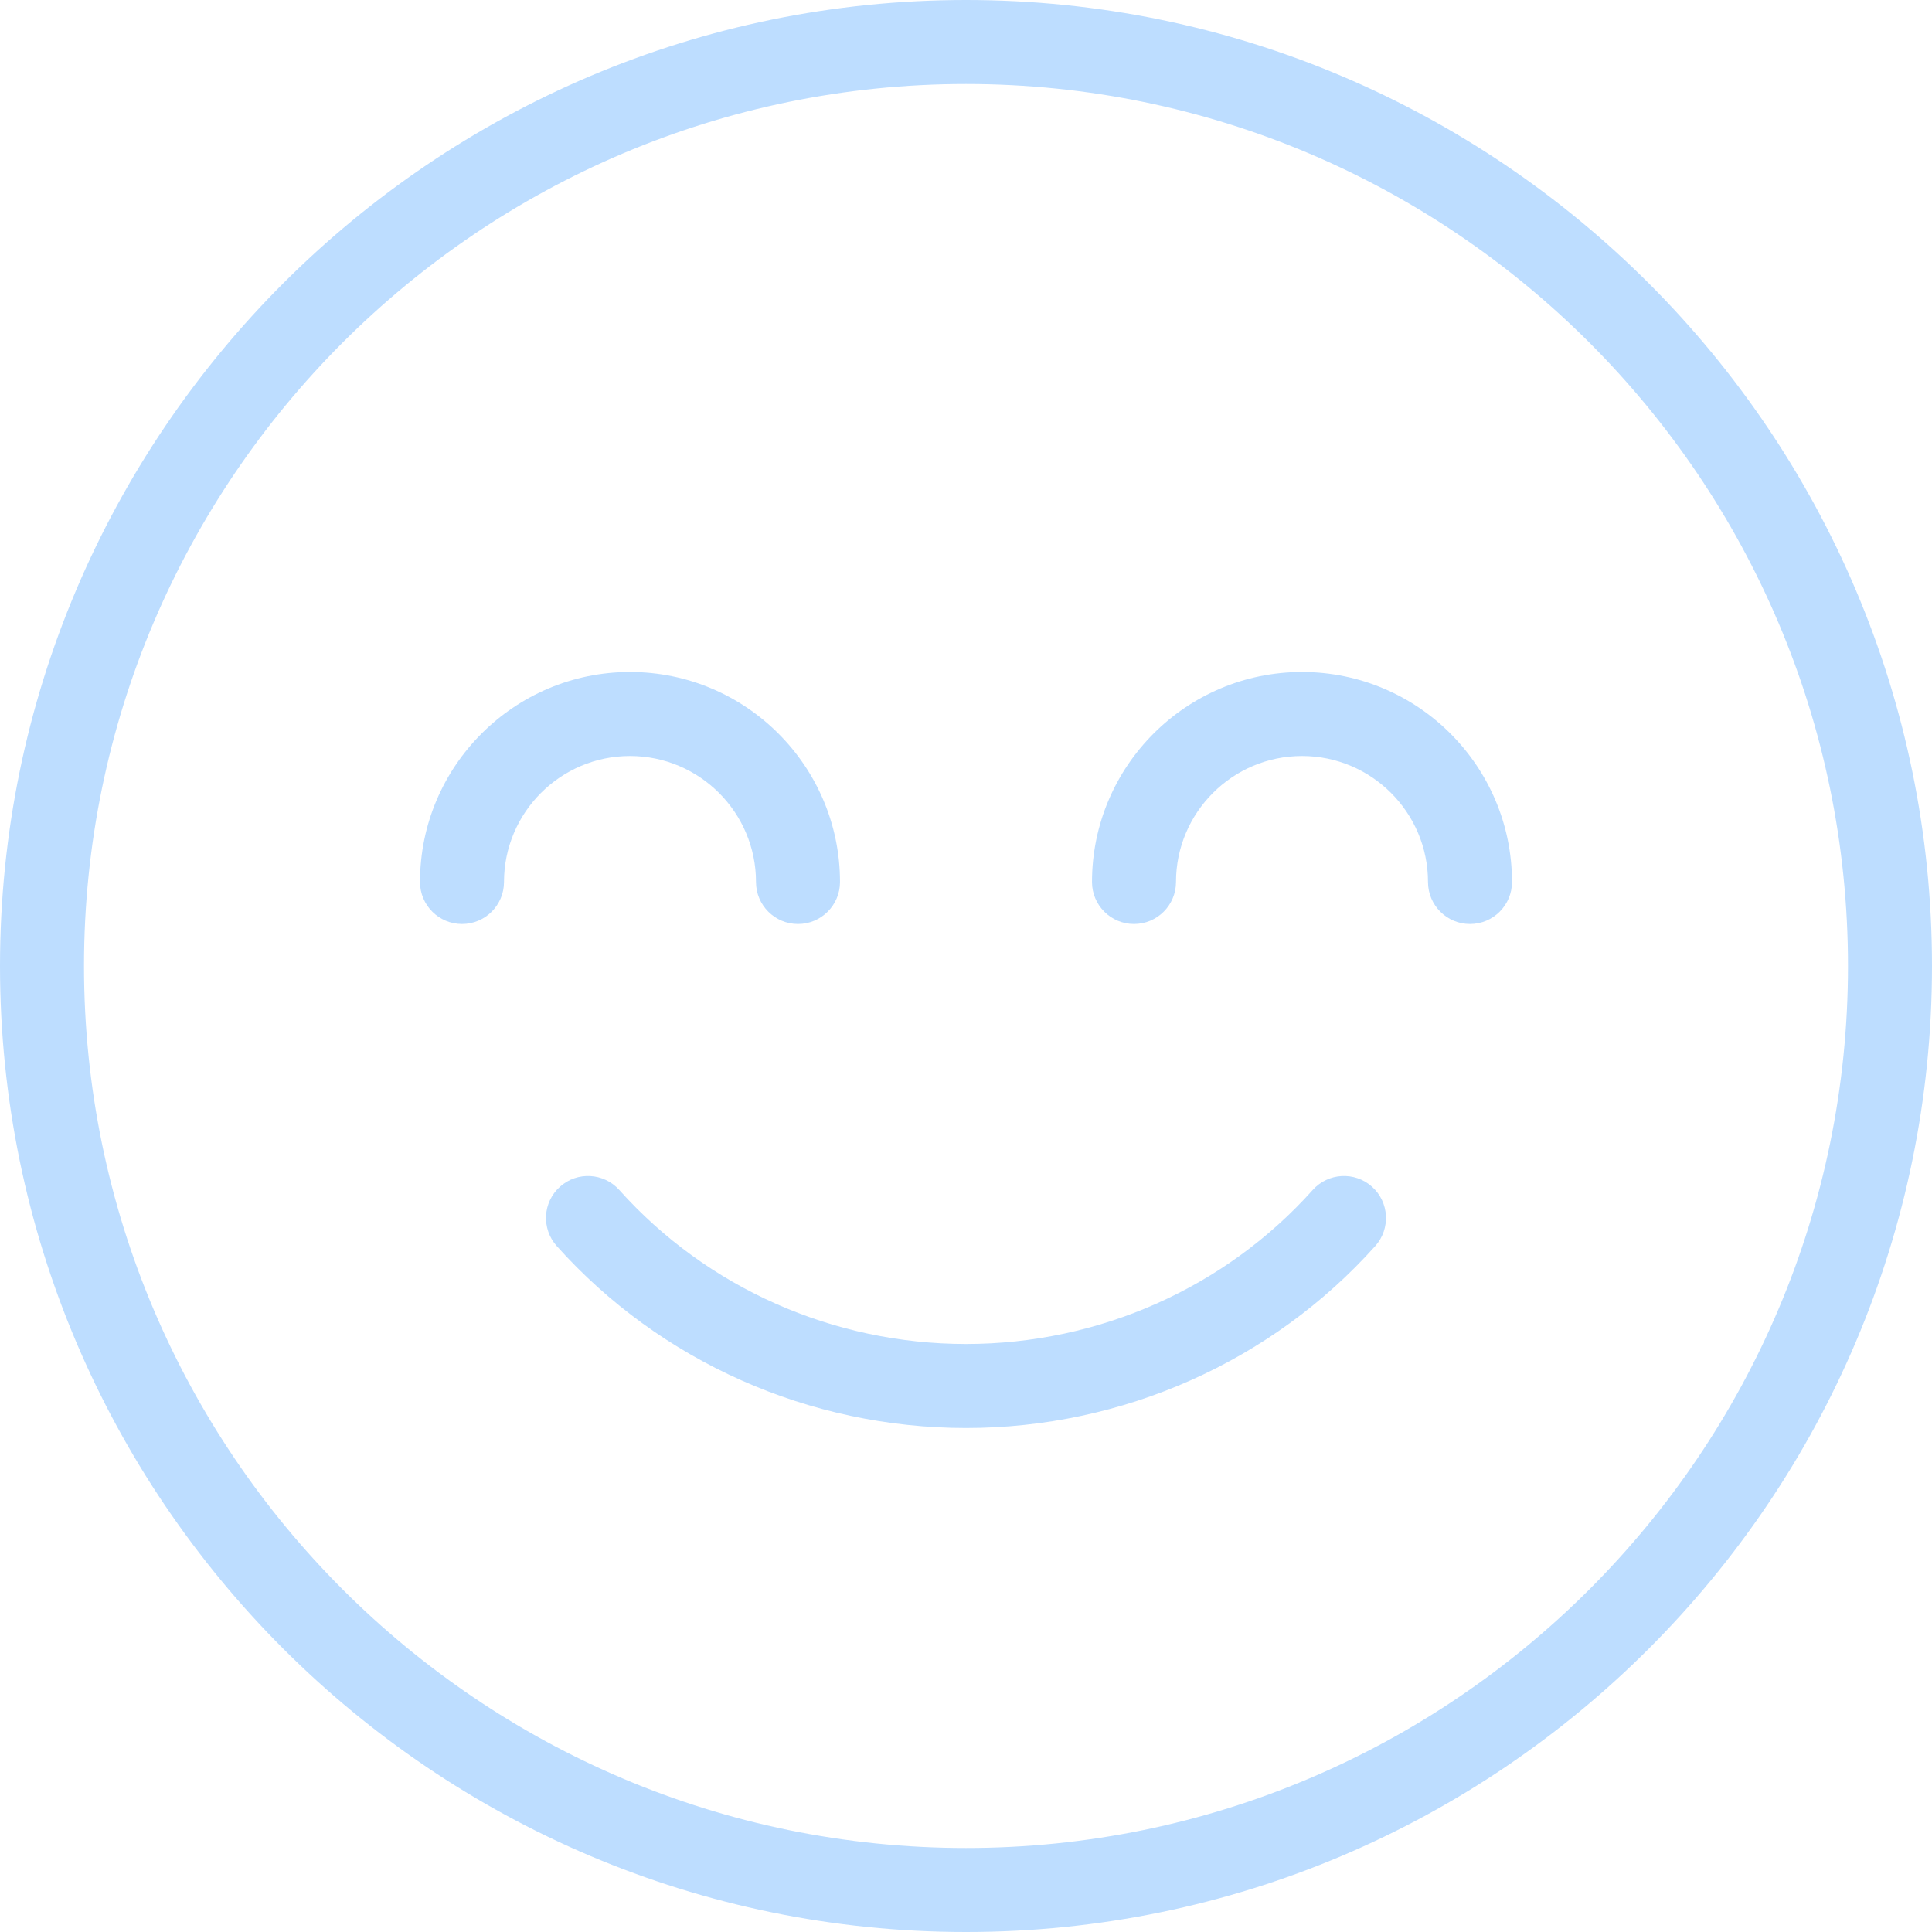
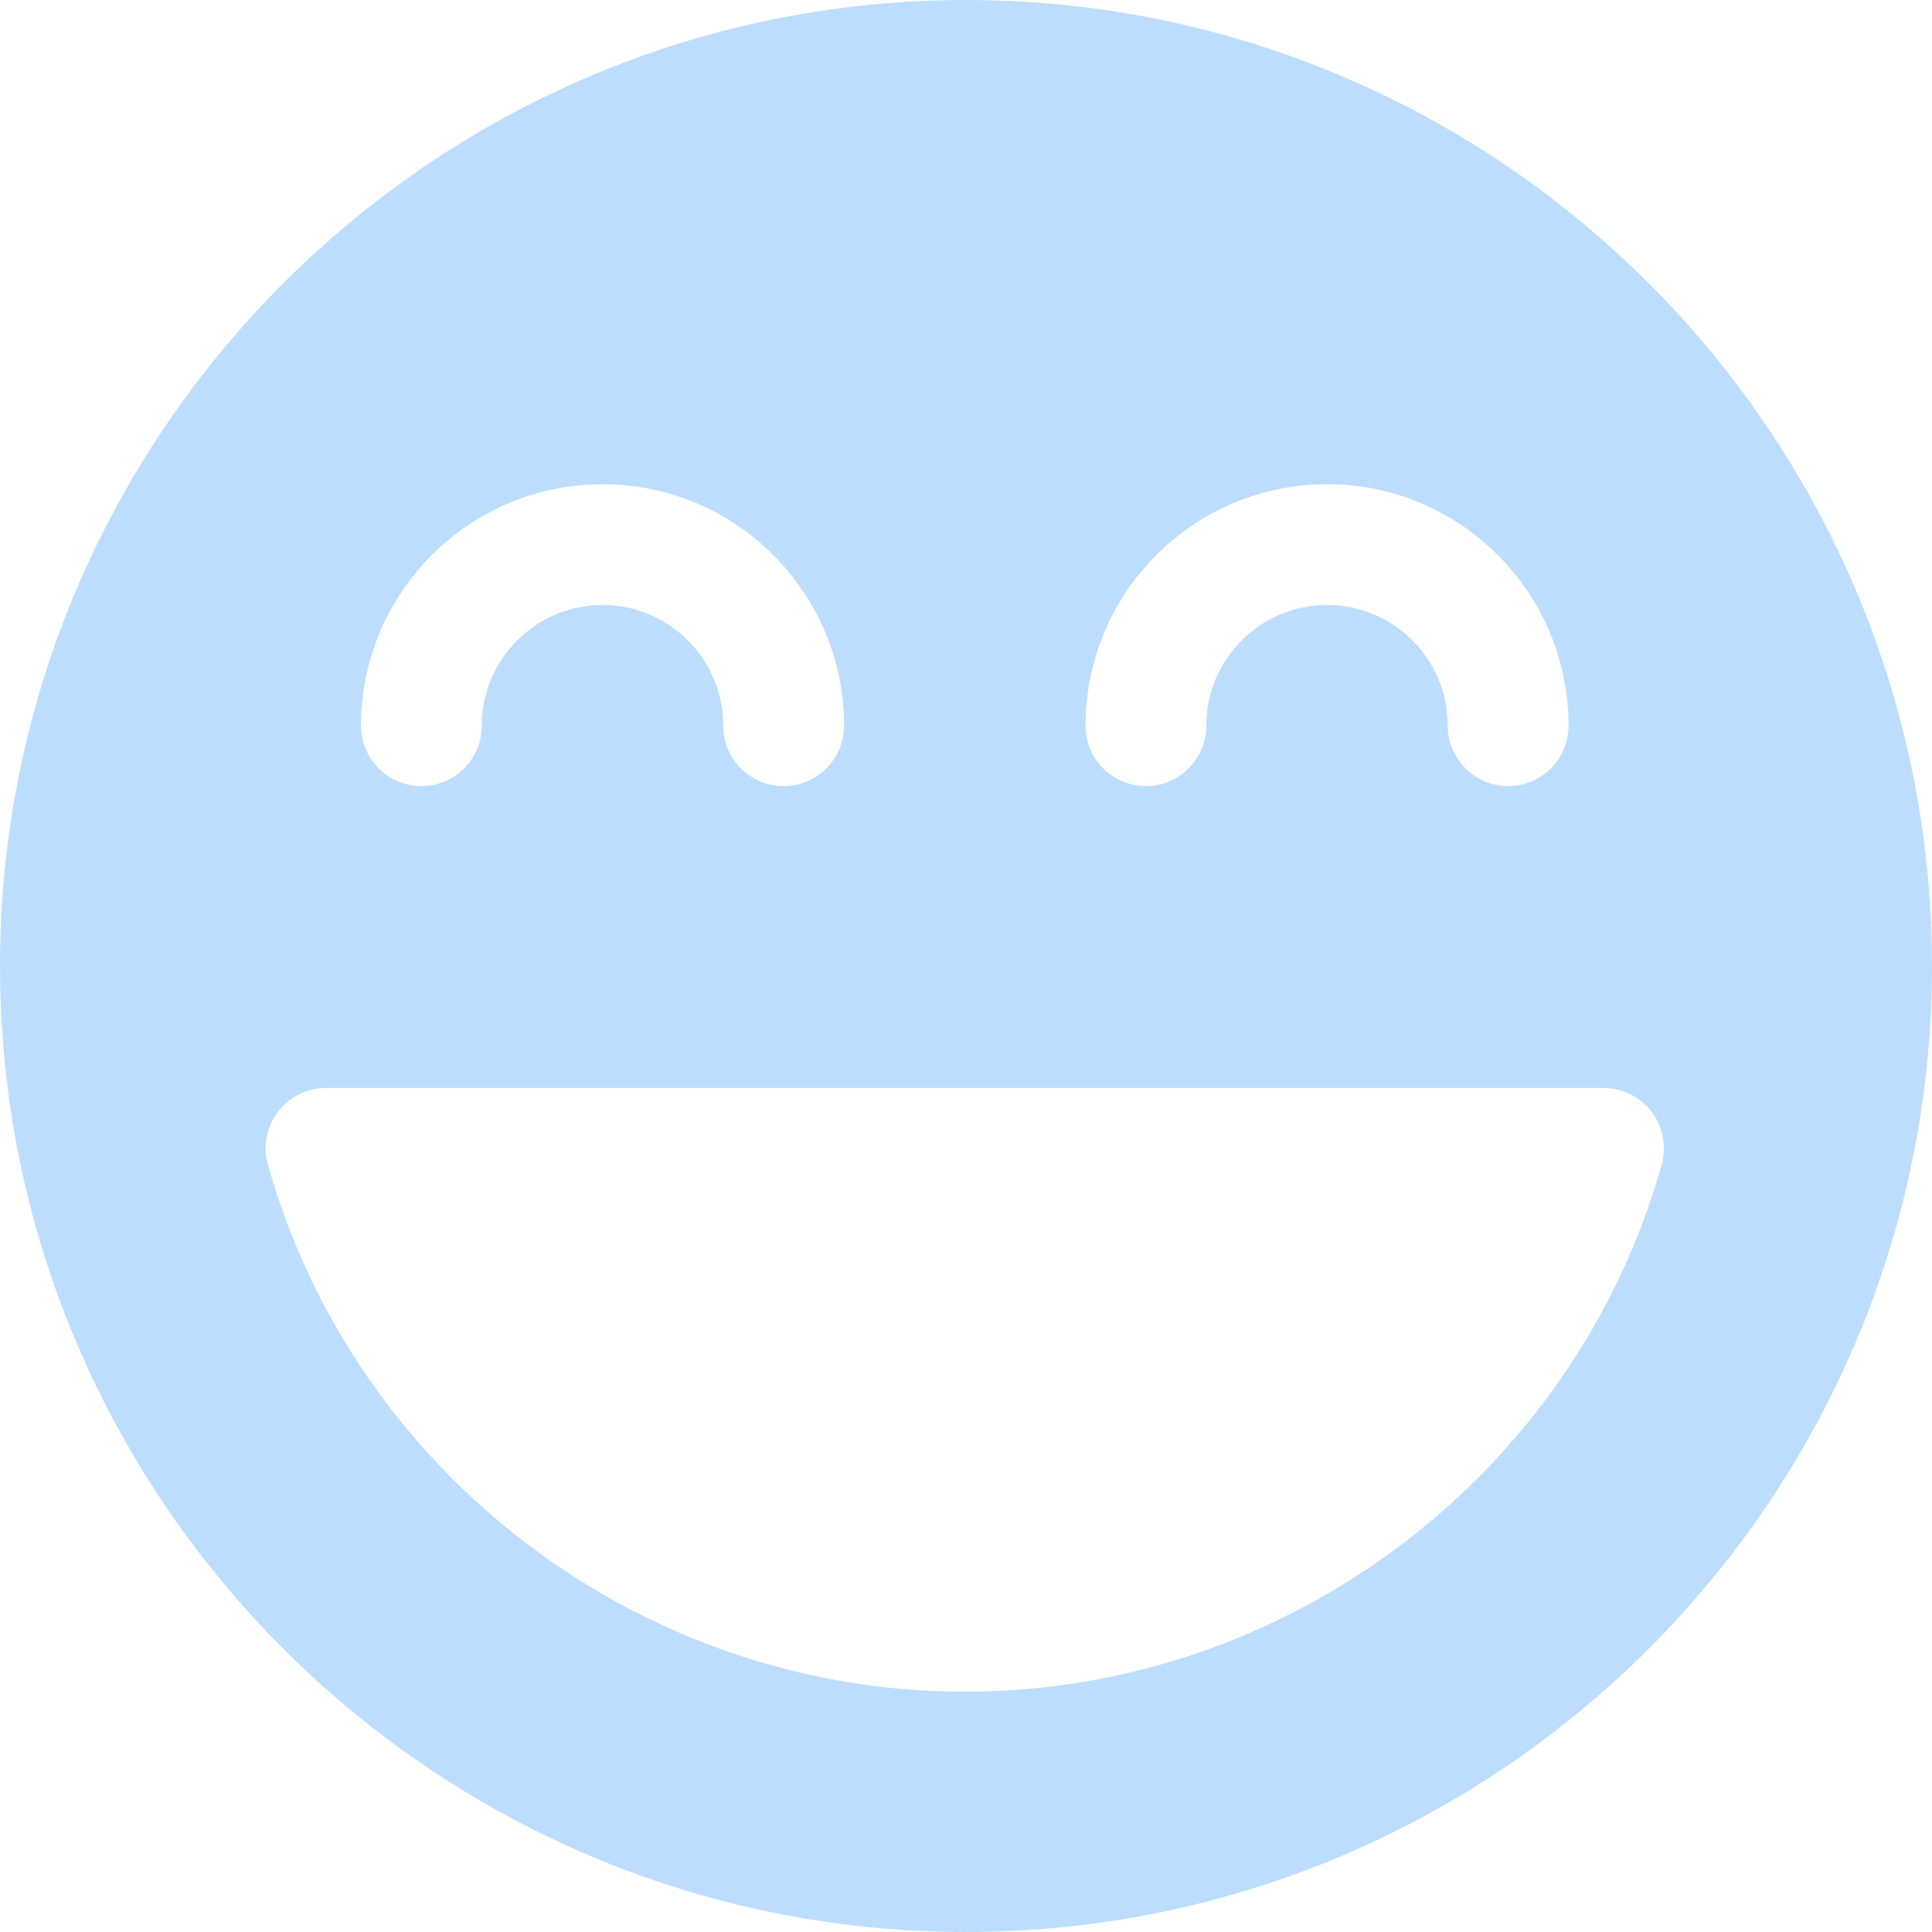
- <svg xmlns="http://www.w3.org/2000/svg" fill="#bdddff" version="1.1" id="Capa_1" x="0px" y="0px" viewBox="0 0 368 368" style="enable-background:new 0 0 368 368;" xml:space="preserve">
+ <svg xmlns="http://www.w3.org/2000/svg" fill="#bdddff" version="1.1" id="Capa_1" x="0px" y="0px" viewBox="0 0 512 512" style="enable-background:new 0 0 512 512;" xml:space="preserve">
  <g>
    <g>
-       <g>
-         <path d="M261.336,226.04c-3.296-2.952-8.36-2.664-11.296,0.624C233.352,245.312,209.288,256,184,256     c-25.28,0-49.352-10.688-66.04-29.336c-2.952-3.288-8-3.576-11.296-0.624c-3.296,2.944-3.568,8-0.624,11.296     C125.76,259.368,154.176,272,184,272c29.832,0,58.248-12.64,77.96-34.664C264.904,234.04,264.624,228.984,261.336,226.04z" />
-         <path d="M184,0C82.544,0,0,82.544,0,184s82.544,184,184,184s184-82.544,184-184S285.456,0,184,0z M184,352     c-92.64,0-168-75.36-168-168S91.36,16,184,16s168,75.36,168,168S276.64,352,184,352z" />
-         <path d="M248,128c-22.056,0-40,17.944-40,40c0,4.416,3.584,8,8,8c4.416,0,8-3.584,8-8c0-13.232,10.768-24,24-24s24,10.768,24,24     c0,4.416,3.584,8,8,8c4.416,0,8-3.584,8-8C288,145.944,270.056,128,248,128z" />
-         <path d="M144,168c0,4.416,3.584,8,8,8s8-3.584,8-8c0-22.056-17.944-40-40-40c-22.056,0-40,17.944-40,40c0,4.416,3.584,8,8,8     s8-3.584,8-8c0-13.232,10.768-24,24-24S144,154.768,144,168z" />
-       </g>
+       <path d="M256,0C114.848,0,0,114.848,0,256s114.848,256,256,256s256-114.848,256-256S397.152,0,256,0z M351.68,128.32    c35.296,0,64,28.704,64,64c0,8.832-7.168,16-16,16c-8.832,0-16-7.168-16-16c0-17.632-14.336-32-32-32s-32,14.368-32,32    c0,8.832-7.168,16-16,16c-8.832,0-16-7.168-16-16C287.68,157.024,316.384,128.32,351.68,128.32z M159.68,128.32    c35.296,0,64,28.704,64,64c0,8.832-7.168,16-16,16c-8.832,0-16-7.168-16-16c0-17.632-14.368-32-32-32s-32,14.368-32,32    c0,8.832-7.168,16-16,16c-8.832,0-16-7.168-16-16C95.68,157.024,124.384,128.32,159.68,128.32z M255.68,448.32    c-85.6,0-161.536-57.44-184.672-139.648c-1.376-4.832-0.416-9.984,2.624-13.984c3.008-4,7.744-6.368,12.768-6.368h338.56    c4.992,0,9.728,2.336,12.736,6.336s4,9.152,2.656,14.016C417.184,390.88,341.248,448.32,255.68,448.32z" />
    </g>
  </g>
  <g>
</g>
  <g>
</g>
  <g>
</g>
  <g>
</g>
  <g>
</g>
  <g>
</g>
  <g>
</g>
  <g>
</g>
  <g>
</g>
  <g>
</g>
  <g>
</g>
  <g>
</g>
  <g>
</g>
  <g>
</g>
  <g>
</g>
</svg>
